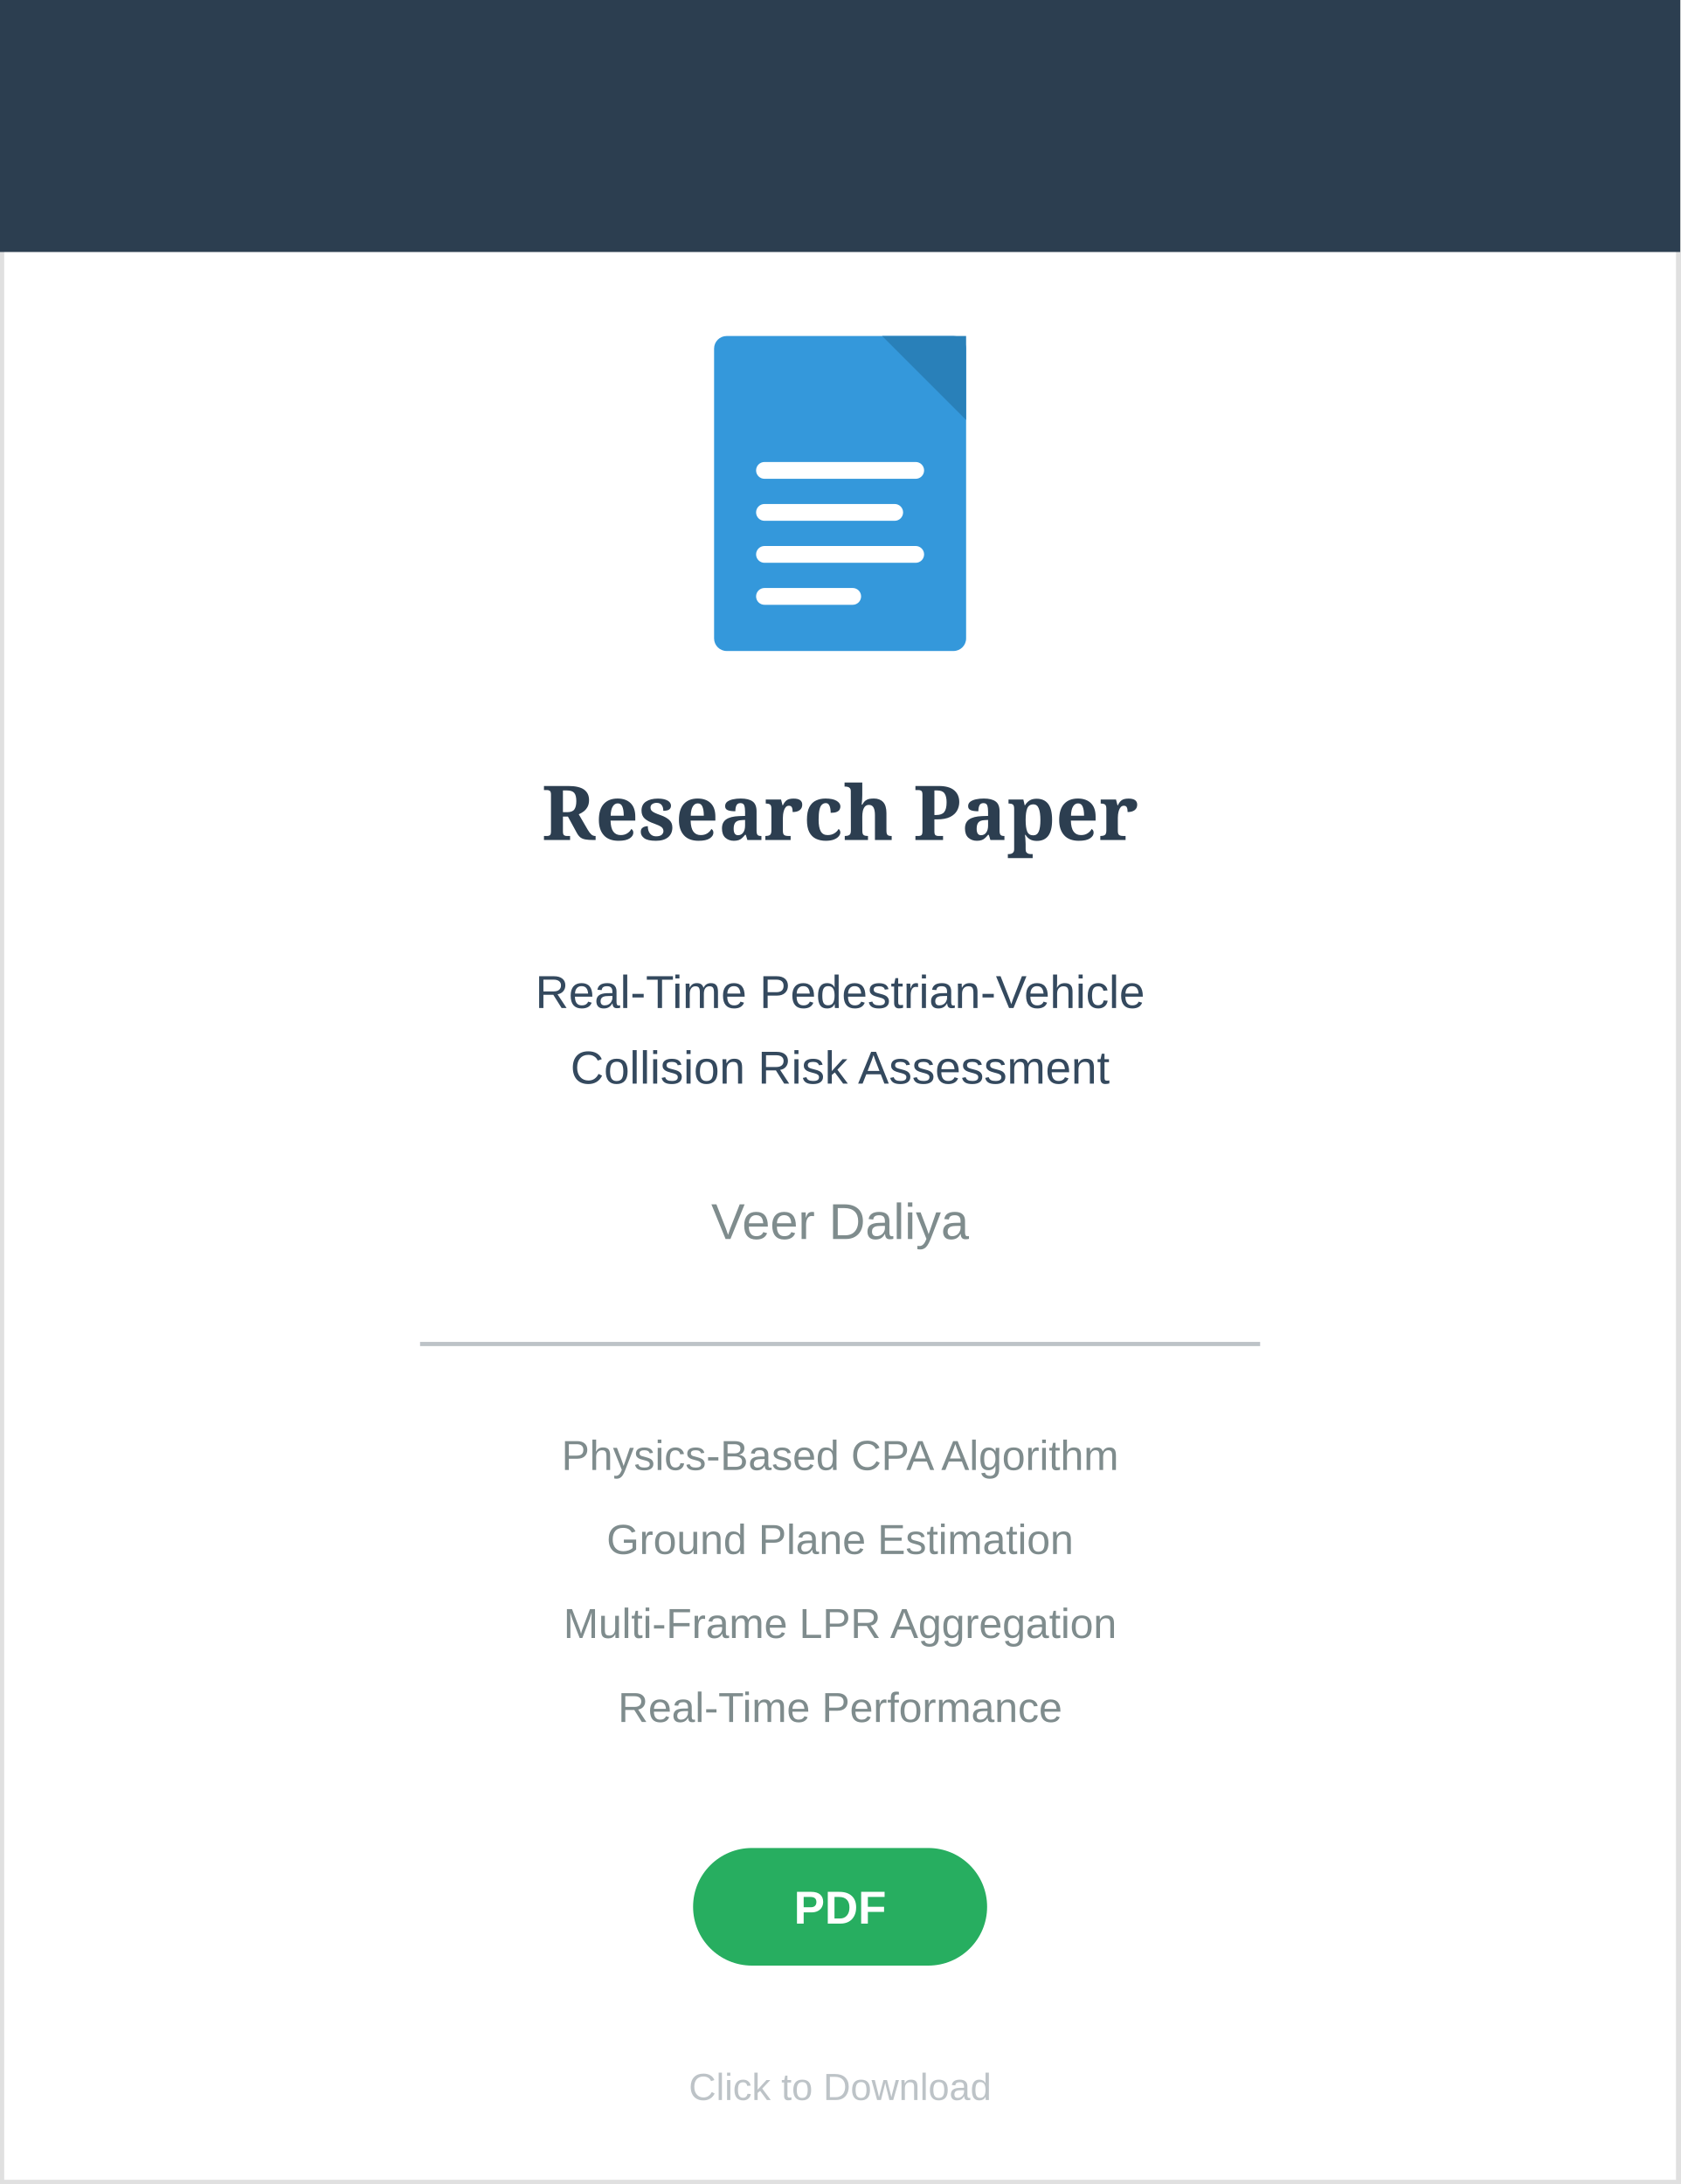
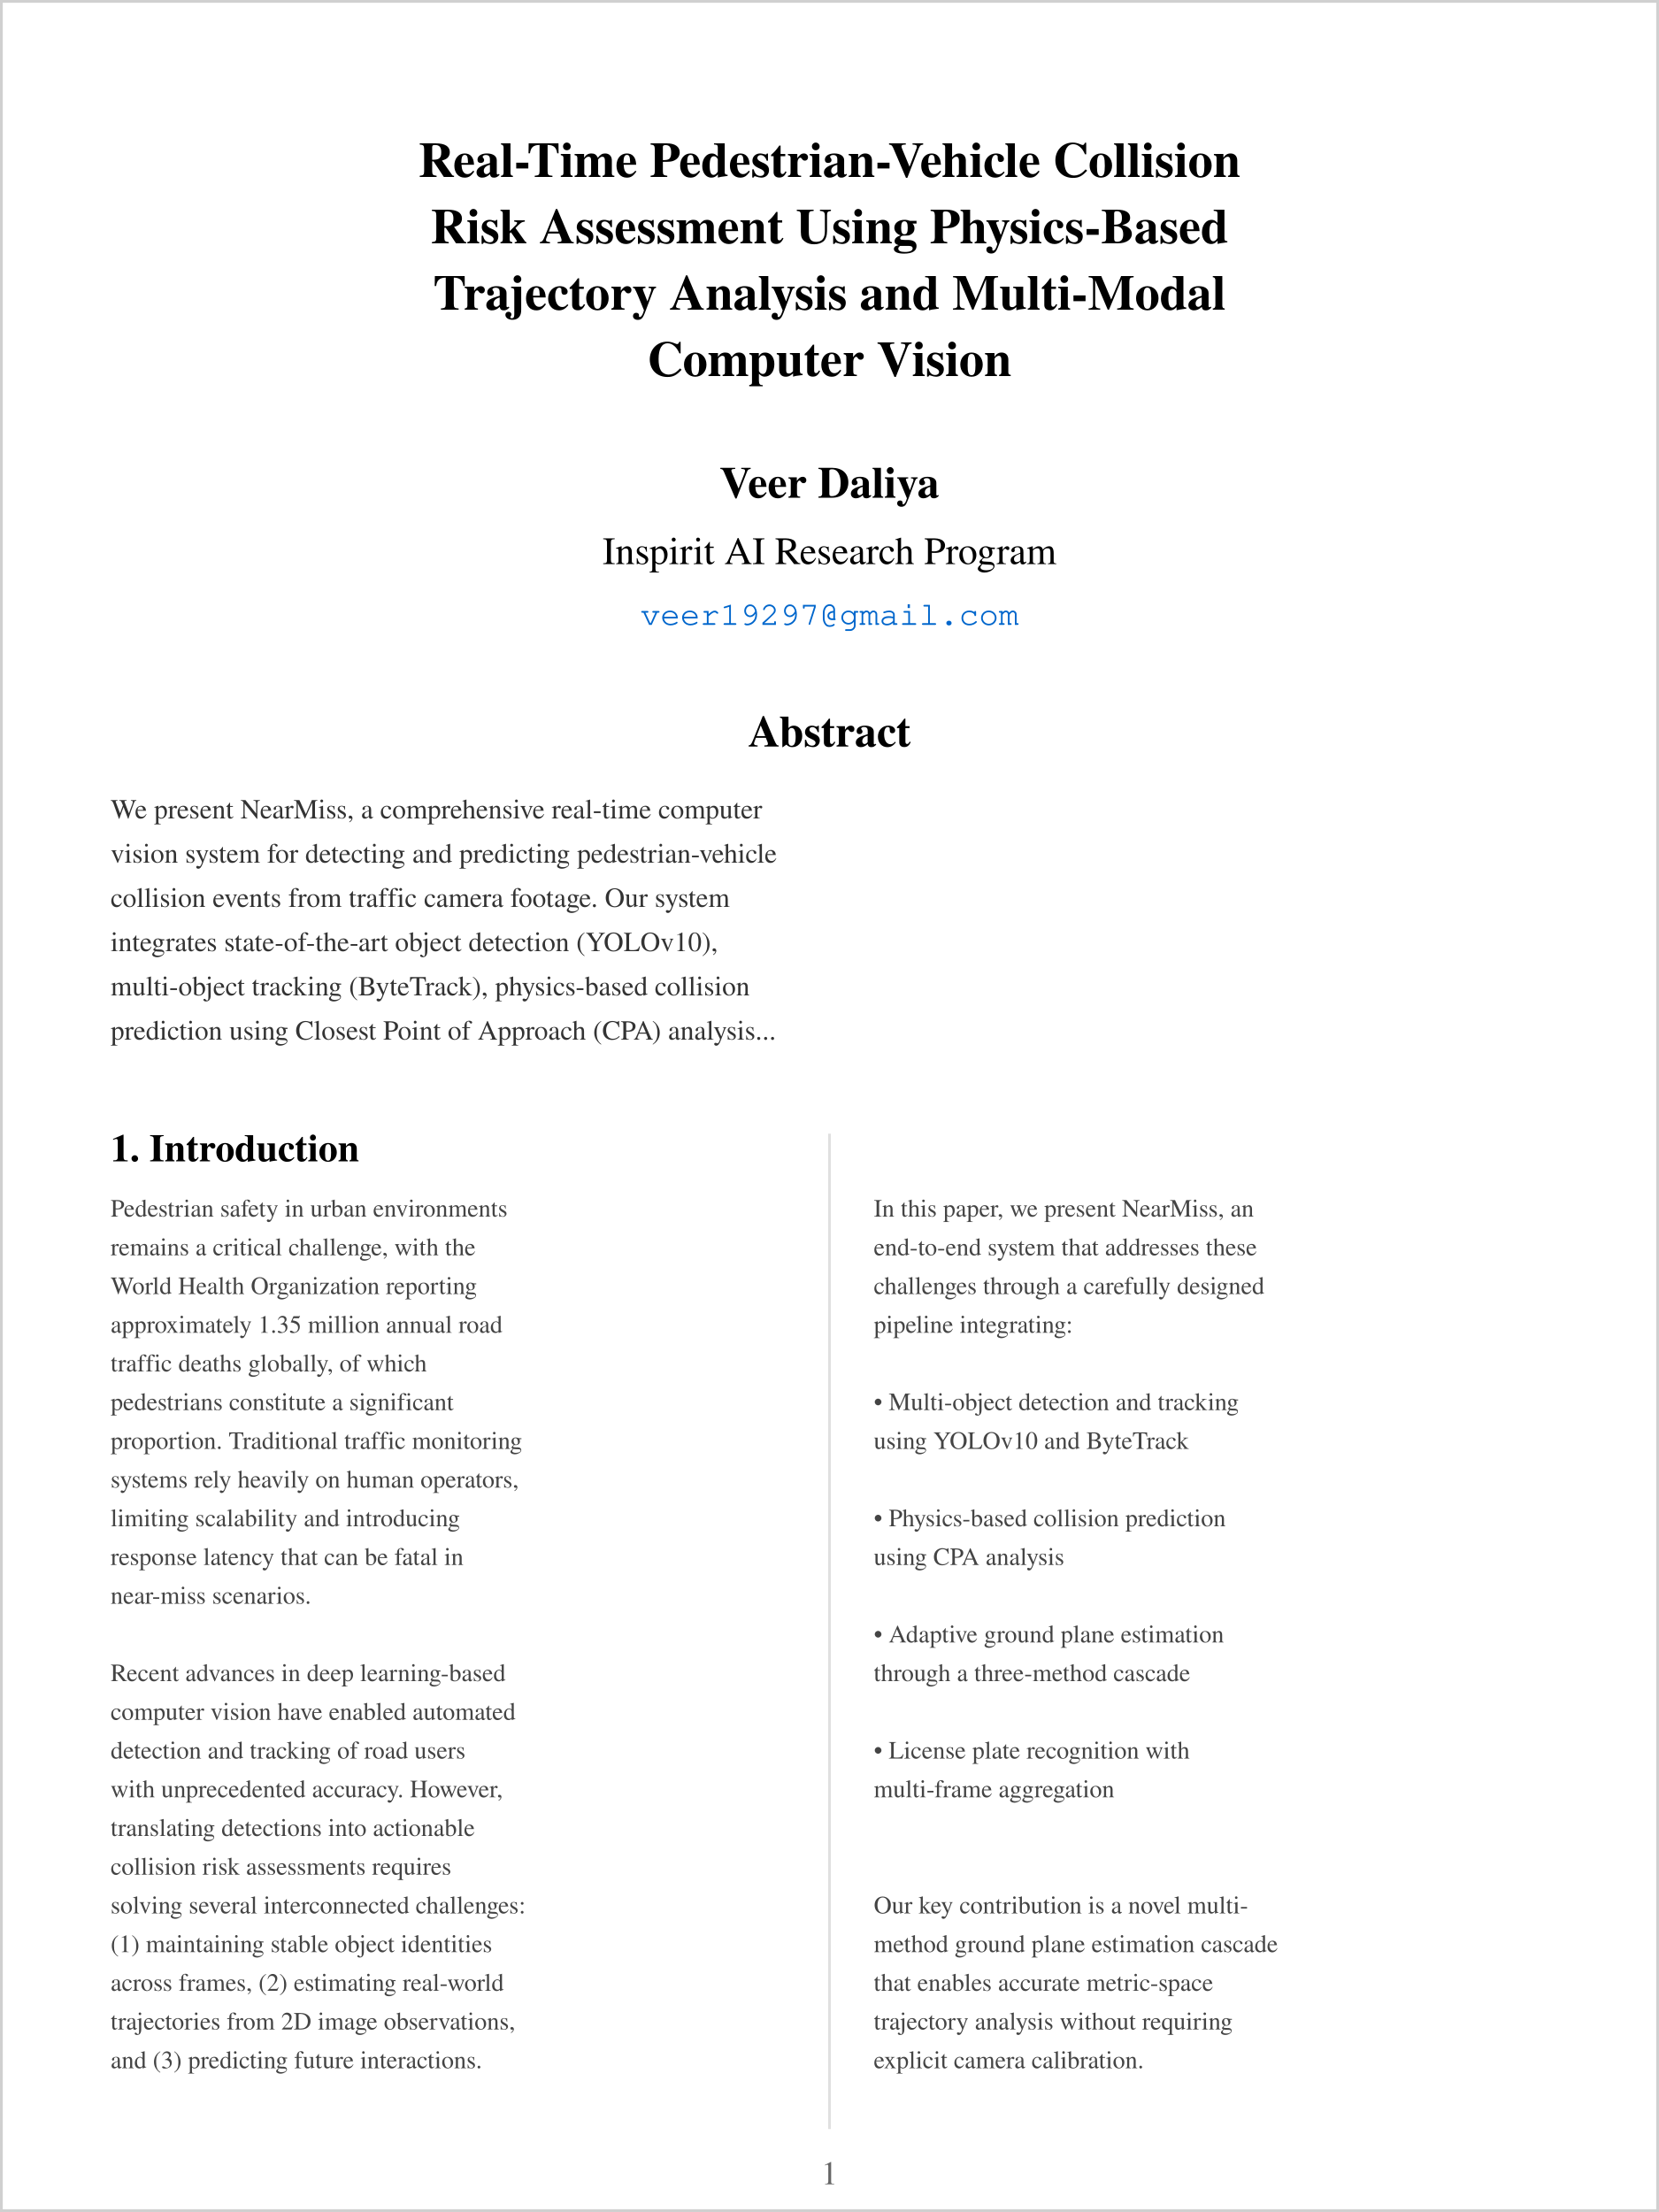
- <svg xmlns="http://www.w3.org/2000/svg" viewBox="0 0 400 520" width="400" height="520">
-   <rect width="400" height="520" fill="#ffffff" stroke="#e0e0e0" stroke-width="2" />
-   <rect y="0" width="400" height="60" fill="#2c3e50" />
-   <g transform="translate(170, 80)">
-     <rect x="0" y="0" width="60" height="75" fill="#3498db" rx="3" />
-     <polygon points="40,0 60,20 60,0" fill="#2980b9" />
-     <rect x="10" y="30" width="40" height="4" fill="#ffffff" rx="2" />
-     <rect x="10" y="40" width="35" height="4" fill="#ffffff" rx="2" />
-     <rect x="10" y="50" width="40" height="4" fill="#ffffff" rx="2" />
-     <rect x="10" y="60" width="25" height="4" fill="#ffffff" rx="2" />
-   </g>
-   <text x="200" y="200" text-anchor="middle" font-family="Georgia, serif" font-size="18" font-weight="bold" fill="#2c3e50">
-     Research Paper
+ <svg xmlns="http://www.w3.org/2000/svg" viewBox="0 0 300 400" width="300" height="400">
+   <rect width="300" height="400" fill="#ffffff" stroke="#d0d0d0" stroke-width="1" />
+   <text x="150" y="32" text-anchor="middle" font-family="Times, serif" font-size="9" font-weight="bold" fill="#000000">
+     Real-Time Pedestrian-Vehicle Collision
  </text>
-   <text x="200" y="240" text-anchor="middle" font-family="Arial, sans-serif" font-size="11" fill="#34495e">
-     Real-Time Pedestrian-Vehicle
+   <text x="150" y="44" text-anchor="middle" font-family="Times, serif" font-size="9" font-weight="bold" fill="#000000">
+     Risk Assessment Using Physics-Based
  </text>
-   <text x="200" y="258" text-anchor="middle" font-family="Arial, sans-serif" font-size="11" fill="#34495e">
-     Collision Risk Assessment
+   <text x="150" y="56" text-anchor="middle" font-family="Times, serif" font-size="9" font-weight="bold" fill="#000000">
+     Trajectory Analysis and Multi-Modal
  </text>
-   <text x="200" y="295" text-anchor="middle" font-family="Arial, sans-serif" font-size="12" fill="#7f8c8d">
+   <text x="150" y="68" text-anchor="middle" font-family="Times, serif" font-size="9" font-weight="bold" fill="#000000">
+     Computer Vision
+   </text>
+   <text x="150" y="90" text-anchor="middle" font-family="Times, serif" font-size="8" font-weight="bold" fill="#000000">
    Veer Daliya
  </text>
-   <line x1="100" y1="320" x2="300" y2="320" stroke="#bdc3c7" stroke-width="1" />
-   <g font-family="Arial, sans-serif" font-size="10" fill="#7f8c8d">
-     <text x="200" y="350" text-anchor="middle">Physics-Based CPA Algorithm</text>
-     <text x="200" y="370" text-anchor="middle">Ground Plane Estimation</text>
-     <text x="200" y="390" text-anchor="middle">Multi-Frame LPR Aggregation</text>
-     <text x="200" y="410" text-anchor="middle">Real-Time Performance</text>
+   <text x="150" y="102" text-anchor="middle" font-family="Times, serif" font-size="7" fill="#000000">
+     Inspirit AI Research Program
+   </text>
+   <text x="150" y="113" text-anchor="middle" font-family="Courier, monospace" font-size="6" fill="#0066cc">
+     veer19297@gmail.com
+   </text>
+   <text x="150" y="135" text-anchor="middle" font-family="Times, serif" font-size="8" font-weight="bold" fill="#000000">
+     Abstract
+   </text>
+   <g font-family="Times, serif" font-size="5" fill="#333333">
+     <text x="20" y="148">We present NearMiss, a comprehensive real-time computer</text>
+     <text x="20" y="156">vision system for detecting and predicting pedestrian-vehicle</text>
+     <text x="20" y="164">collision events from traffic camera footage. Our system</text>
+     <text x="20" y="172">integrates state-of-the-art object detection (YOLOv10),</text>
+     <text x="20" y="180">multi-object tracking (ByteTrack), physics-based collision</text>
+     <text x="20" y="188">prediction using Closest Point of Approach (CPA) analysis...</text>
  </g>
-   <g transform="translate(165, 440)">
-     <rect x="0" y="0" width="70" height="28" fill="#27ae60" rx="14" />
-     <text x="35" y="18" text-anchor="middle" font-family="Arial, sans-serif" font-size="11" fill="#ffffff" font-weight="bold">PDF</text>
+   <text x="20" y="210" font-family="Times, serif" font-size="7" font-weight="bold" fill="#000000">1. Introduction</text>
+   <g font-family="Times, serif" font-size="4.5" fill="#444444">
+     <text x="20" y="220">Pedestrian safety in urban environments</text>
+     <text x="20" y="227">remains a critical challenge, with the</text>
+     <text x="20" y="234">World Health Organization reporting</text>
+     <text x="20" y="241">approximately 1.35 million annual road</text>
+     <text x="20" y="248">traffic deaths globally, of which</text>
+     <text x="20" y="255">pedestrians constitute a significant</text>
+     <text x="20" y="262">proportion. Traditional traffic monitoring</text>
+     <text x="20" y="269">systems rely heavily on human operators,</text>
+     <text x="20" y="276">limiting scalability and introducing</text>
+     <text x="20" y="283">response latency that can be fatal in</text>
+     <text x="20" y="290">near-miss scenarios.</text>
+     <text x="20" y="304">Recent advances in deep learning-based</text>
+     <text x="20" y="311">computer vision have enabled automated</text>
+     <text x="20" y="318">detection and tracking of road users</text>
+     <text x="20" y="325">with unprecedented accuracy. However,</text>
+     <text x="20" y="332">translating detections into actionable</text>
+     <text x="20" y="339">collision risk assessments requires</text>
+     <text x="20" y="346">solving several interconnected challenges:</text>
+     <text x="20" y="353">(1) maintaining stable object identities</text>
+     <text x="20" y="360">across frames, (2) estimating real-world</text>
+     <text x="20" y="367">trajectories from 2D image observations,</text>
+     <text x="20" y="374">and (3) predicting future interactions.</text>
  </g>
-   <text x="200" y="500" text-anchor="middle" font-family="Arial, sans-serif" font-size="9" fill="#bdc3c7">
-     Click to Download
-   </text>
+   <g font-family="Times, serif" font-size="4.5" fill="#444444">
+     <text x="158" y="220">In this paper, we present NearMiss, an</text>
+     <text x="158" y="227">end-to-end system that addresses these</text>
+     <text x="158" y="234">challenges through a carefully designed</text>
+     <text x="158" y="241">pipeline integrating:</text>
+     <text x="158" y="255">• Multi-object detection and tracking</text>
+     <text x="158" y="262">  using YOLOv10 and ByteTrack</text>
+     <text x="158" y="276">• Physics-based collision prediction</text>
+     <text x="158" y="283">  using CPA analysis</text>
+     <text x="158" y="297">• Adaptive ground plane estimation</text>
+     <text x="158" y="304">  through a three-method cascade</text>
+     <text x="158" y="318">• License plate recognition with</text>
+     <text x="158" y="325">  multi-frame aggregation</text>
+     <text x="158" y="346">Our key contribution is a novel multi-</text>
+     <text x="158" y="353">method ground plane estimation cascade</text>
+     <text x="158" y="360">that enables accurate metric-space</text>
+     <text x="158" y="367">trajectory analysis without requiring</text>
+     <text x="158" y="374">explicit camera calibration.</text>
+   </g>
+   <line x1="150" y1="205" x2="150" y2="385" stroke="#e0e0e0" stroke-width="0.5" />
+   <text x="150" y="395" text-anchor="middle" font-family="Times, serif" font-size="6" fill="#666666">1</text>
</svg>
